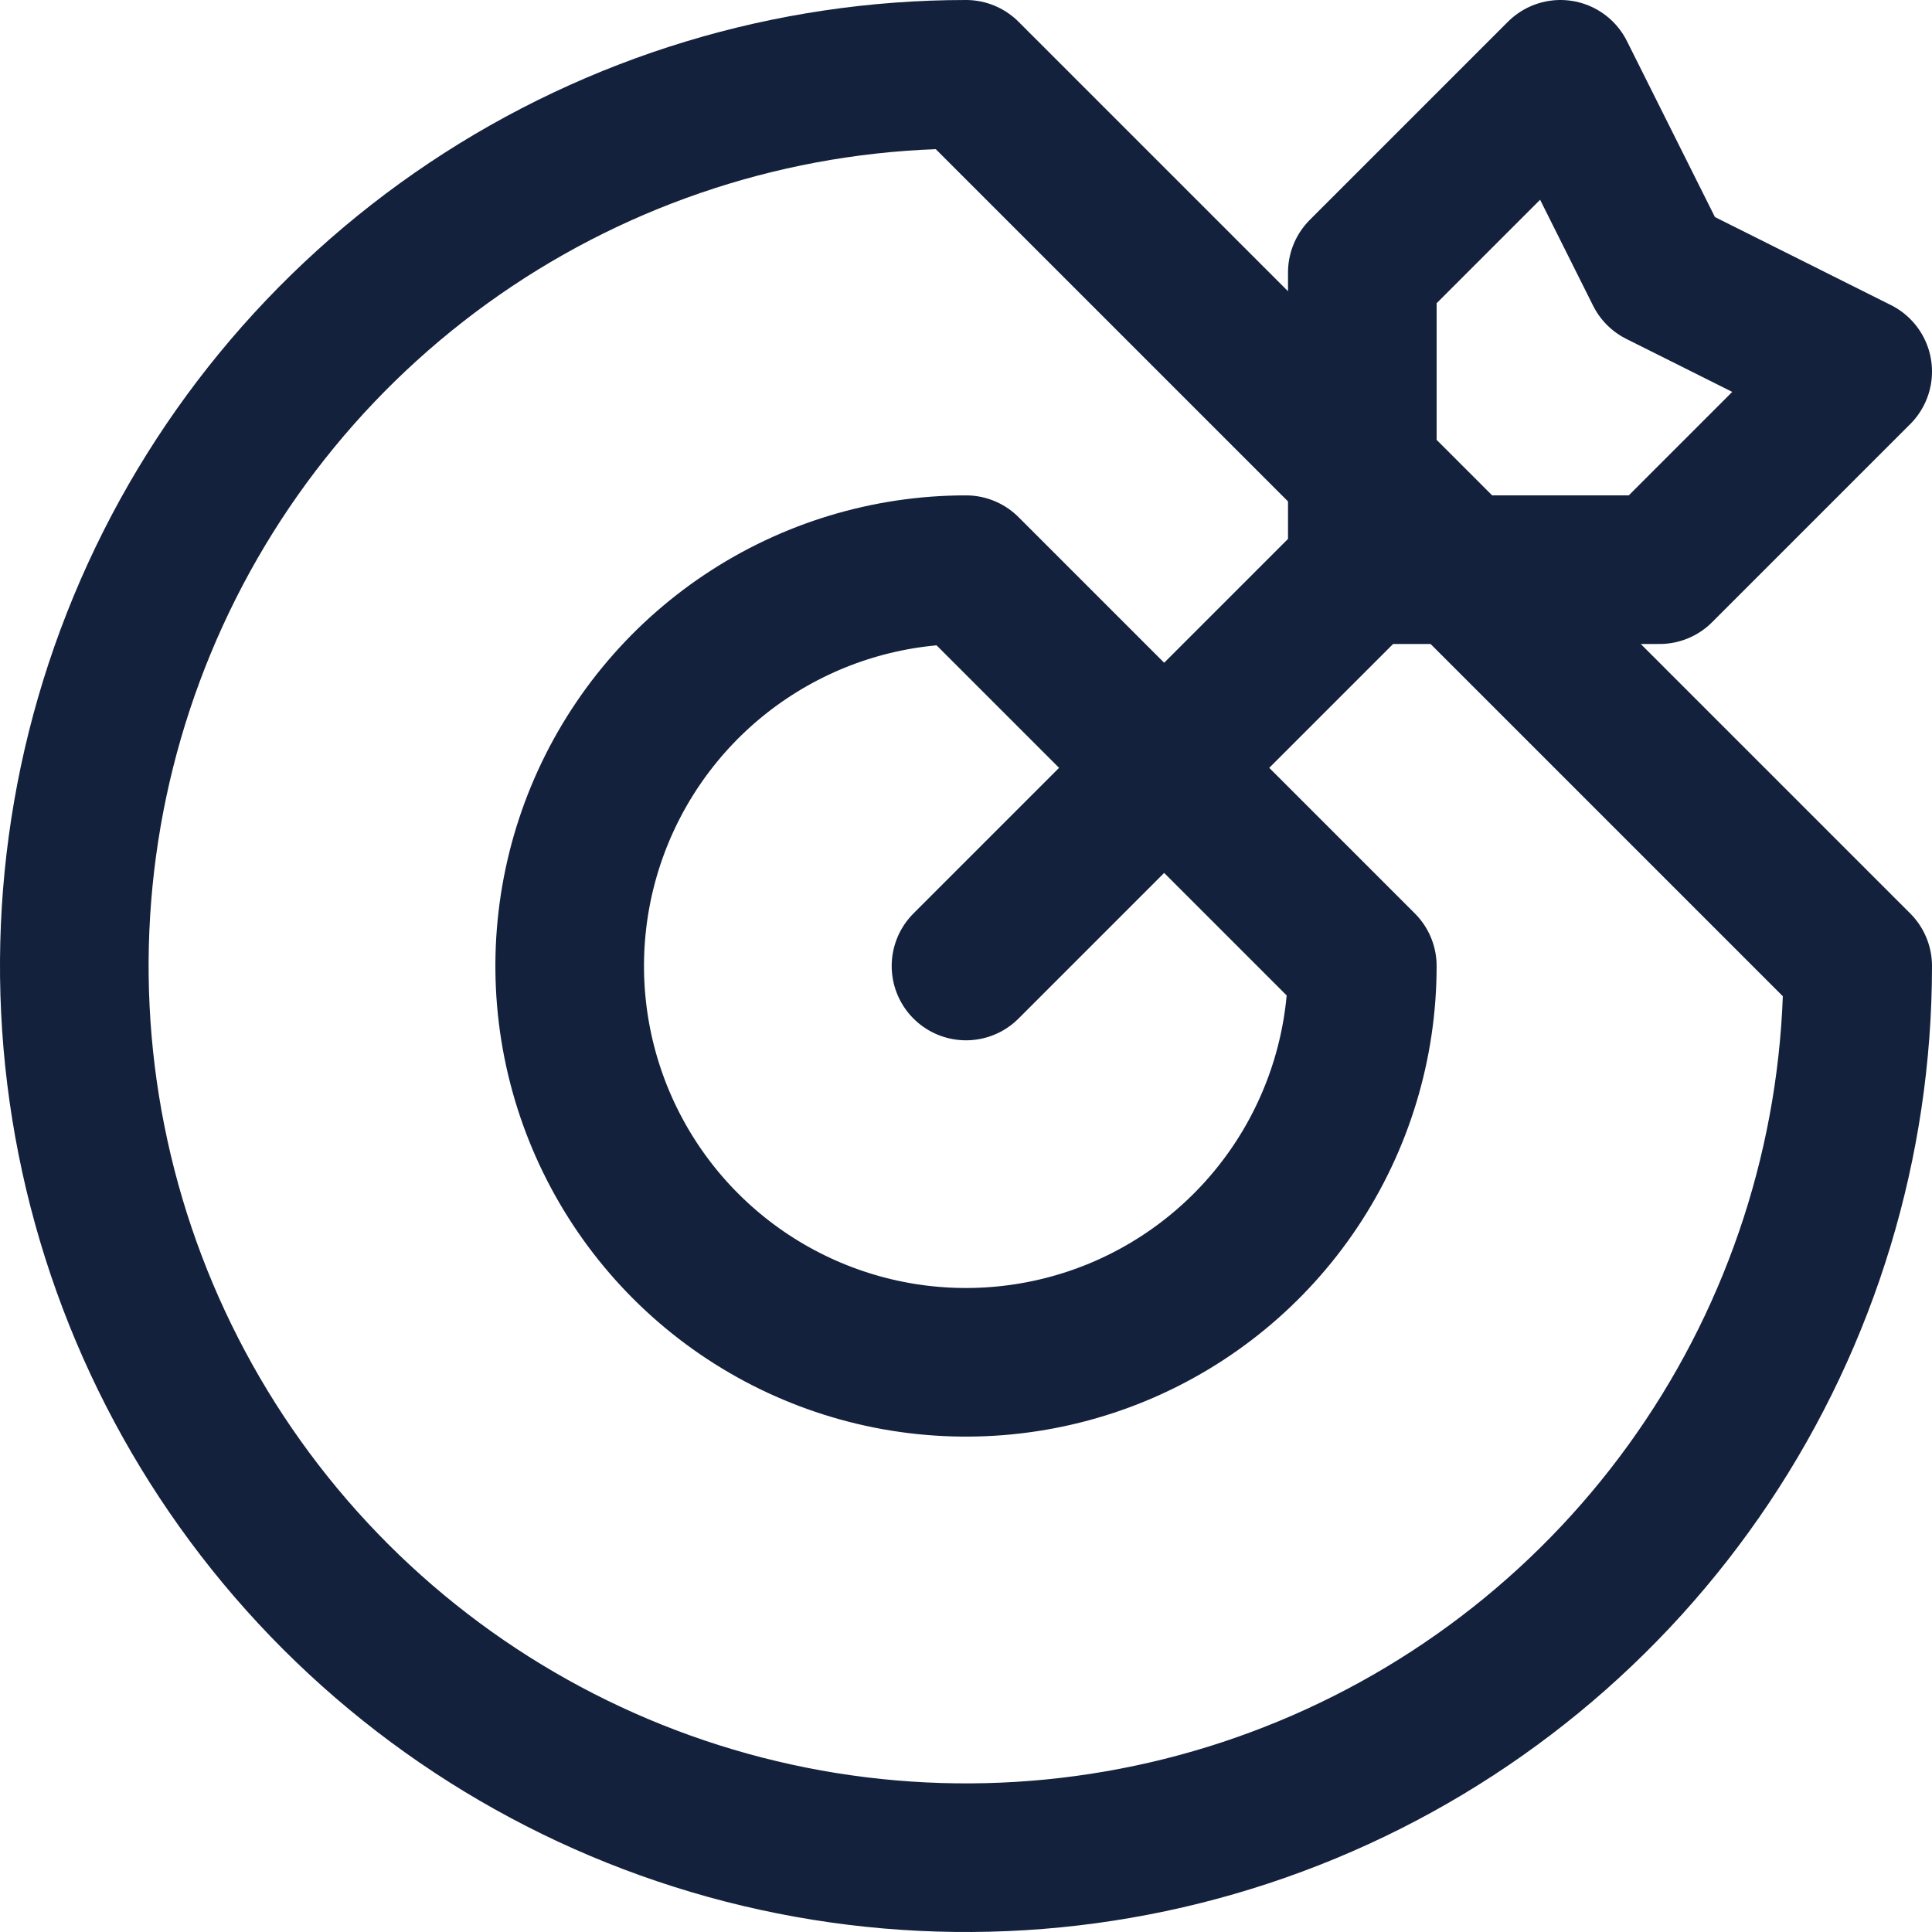
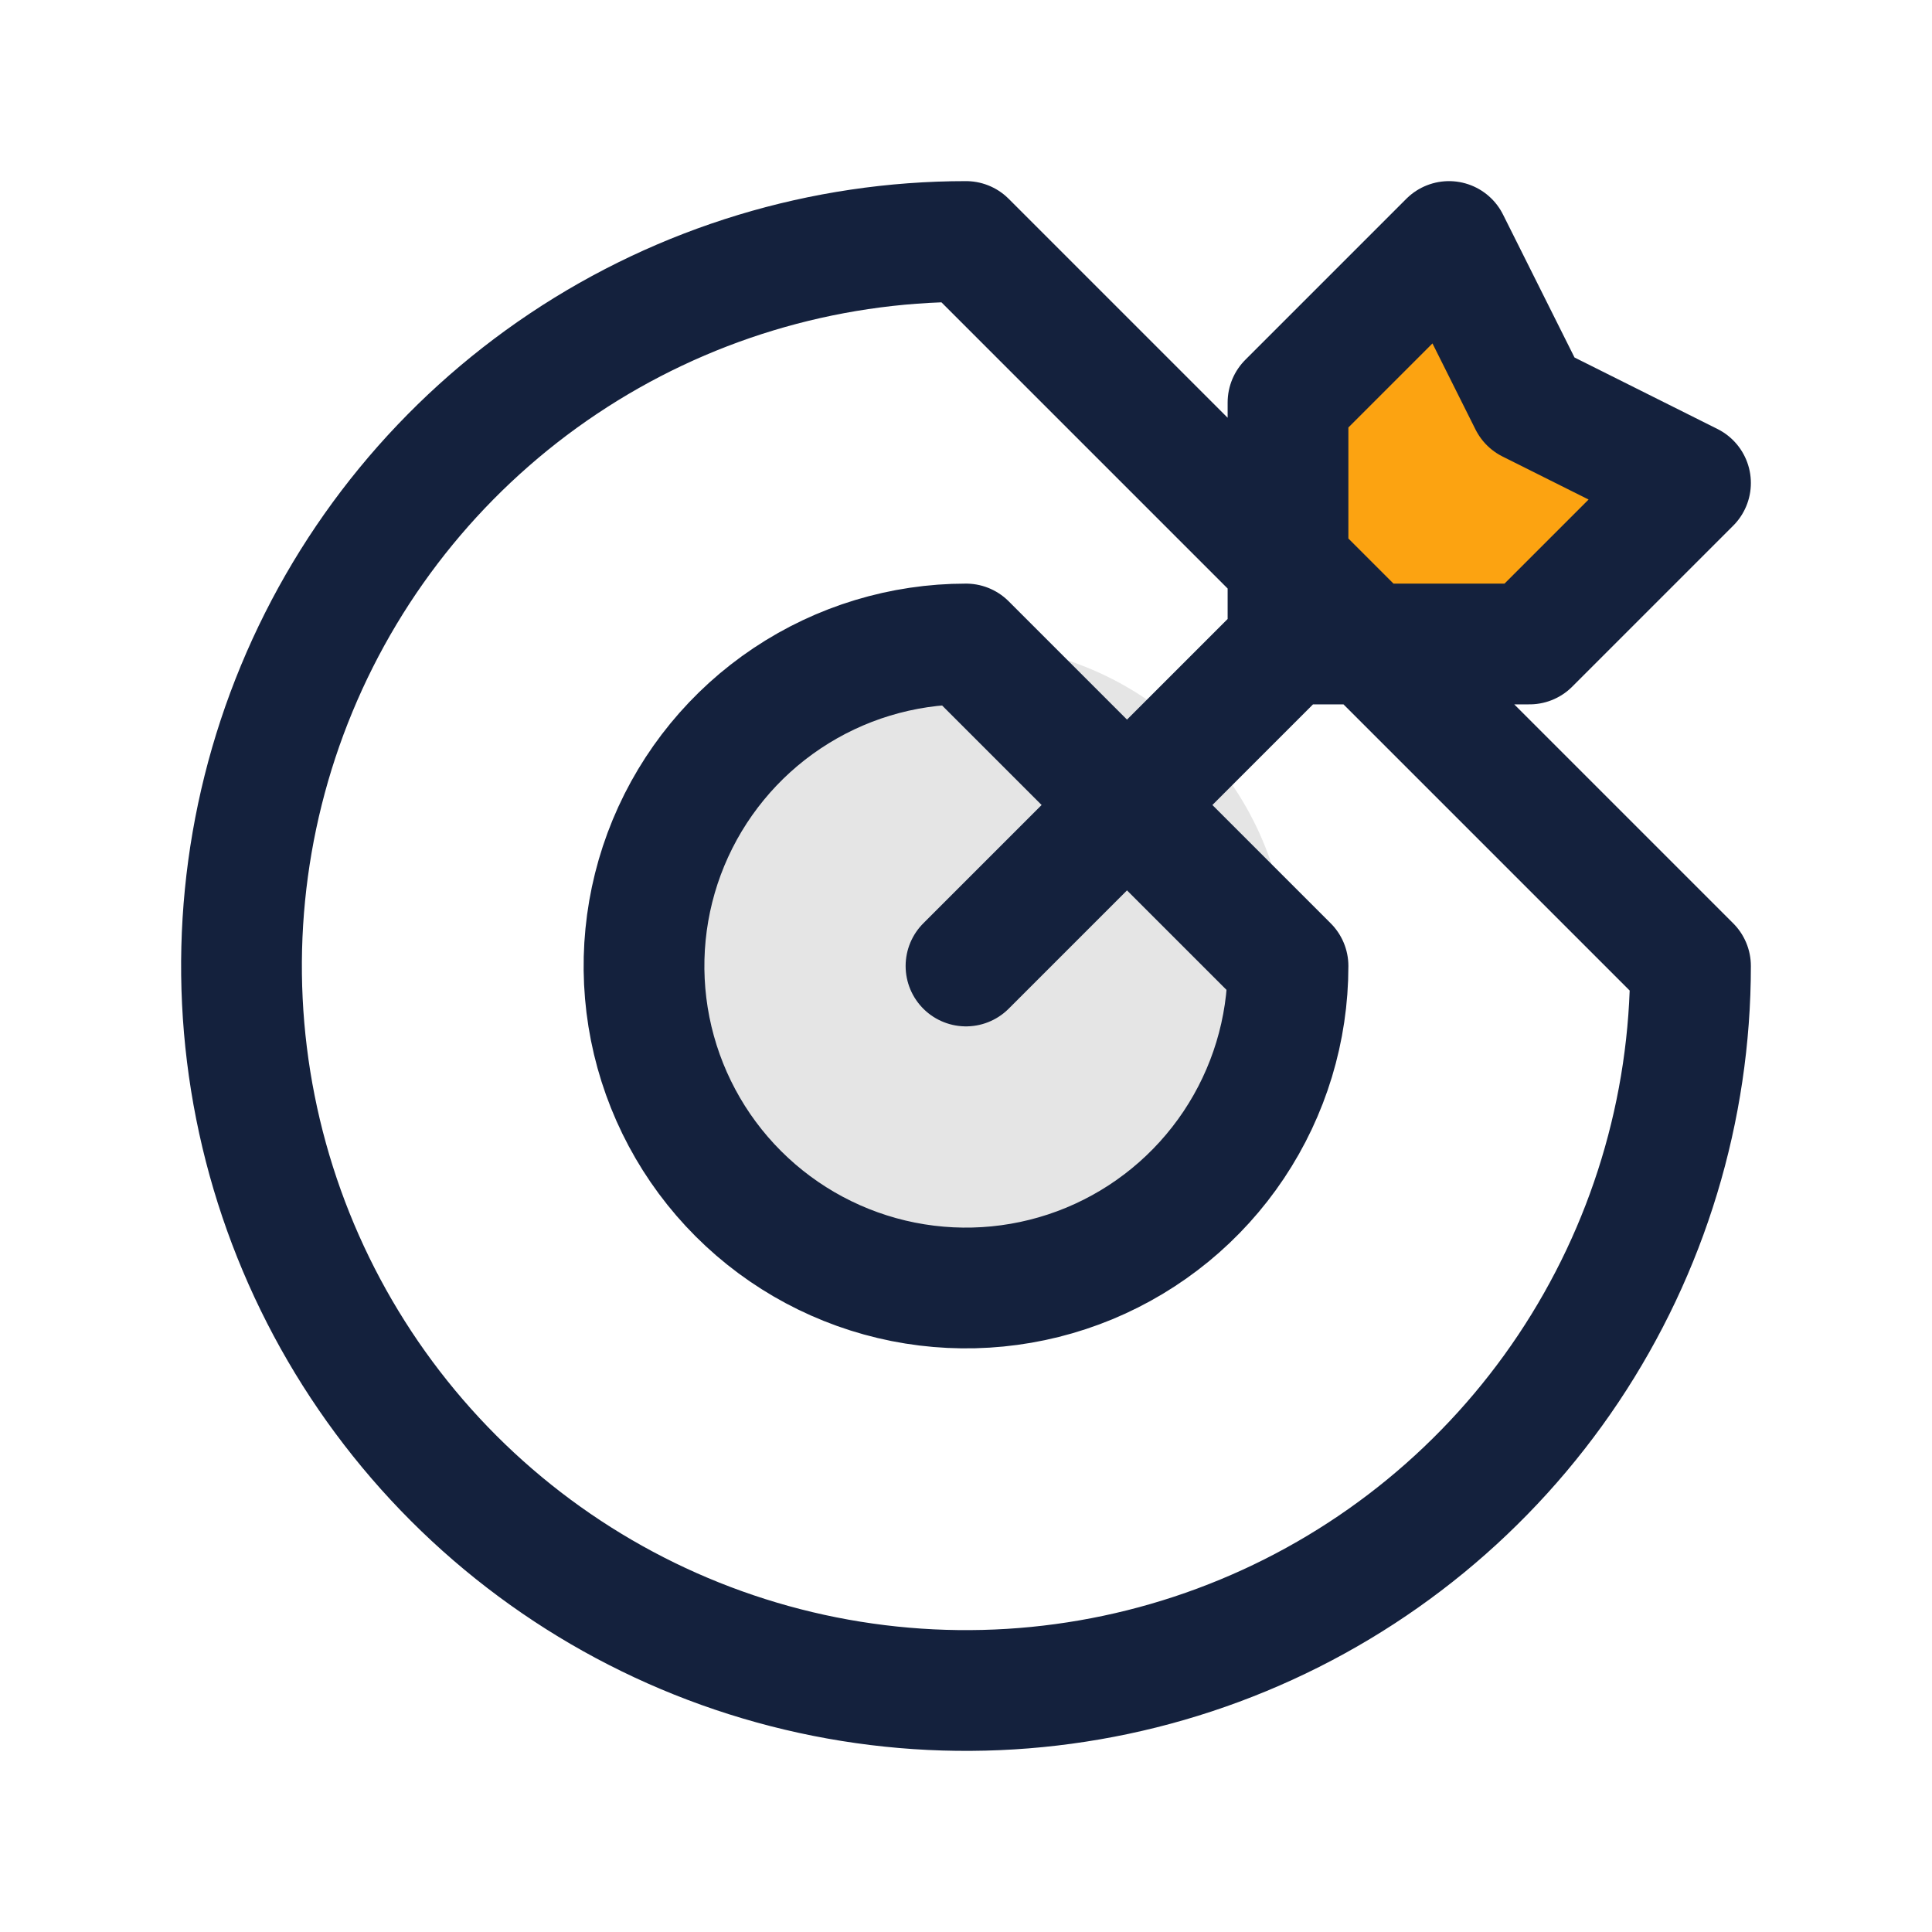
- <svg xmlns="http://www.w3.org/2000/svg" width="52" height="52" viewBox="0 0 52 52" fill="none">
-   <path d="M50 26C50 30.747 48.592 35.387 45.955 39.334C43.318 43.281 39.57 46.357 35.184 48.173C30.799 49.99 25.973 50.465 21.318 49.539C16.662 48.613 12.386 46.327 9.029 42.971C5.673 39.614 3.387 35.338 2.461 30.682C1.535 26.027 2.01 21.201 3.827 16.816C5.643 12.43 8.72 8.682 12.666 6.045C16.613 3.408 21.253 2 26 2L50 26ZM26 15.333C23.89 15.333 21.828 15.959 20.074 17.131C18.32 18.303 16.953 19.969 16.145 21.918C15.338 23.867 15.127 26.012 15.538 28.081C15.95 30.15 16.966 32.051 18.457 33.542C19.949 35.034 21.85 36.05 23.919 36.462C25.988 36.873 28.133 36.662 30.082 35.855C32.031 35.047 33.697 33.68 34.869 31.926C36.041 30.172 36.667 28.11 36.667 26L26 15.333ZM26 26L36.667 15.333L26 26ZM42 2L36.667 7.333V15.333H44.667L50 10L44.667 7.333L42 2Z" stroke="#14213D" stroke-width="4" stroke-linecap="round" stroke-linejoin="round" />
+ <svg xmlns="http://www.w3.org/2000/svg" width="64" height="64" viewBox="0 0 64 64" fill="none">
+   <path d="M32 42.667C37.891 42.667 42.667 37.891 42.667 32C42.667 26.109 37.891 21.333 32 21.333C26.109 21.333 21.333 26.109 21.333 32C21.333 37.891 26.109 42.667 32 42.667Z" fill="#E5E5E5" />
+   <path d="M48 8L42.667 13.333V21.333H50.667L56 16L50.667 13.333L48 8Z" fill="#FCA311" />
+   <path d="M56 32C56 36.747 54.592 41.387 51.955 45.334C49.318 49.281 45.57 52.357 41.184 54.173C36.799 55.99 31.973 56.465 27.318 55.539C22.662 54.613 18.386 52.327 15.029 48.971C11.673 45.614 9.387 41.338 8.461 36.682C7.535 32.027 8.01 27.201 9.827 22.816C11.643 18.43 14.72 14.682 18.666 12.045C22.613 9.408 27.253 8 32 8L56 32ZM32 21.333C29.89 21.333 27.828 21.959 26.074 23.131C24.32 24.303 22.953 25.969 22.145 27.918C21.338 29.867 21.127 32.012 21.538 34.081C21.95 36.15 22.966 38.051 24.457 39.542C25.949 41.034 27.85 42.05 29.919 42.462C31.988 42.873 34.133 42.662 36.082 41.855C38.031 41.047 39.697 39.68 40.869 37.926C42.041 36.172 42.667 34.11 42.667 32L32 21.333ZM32 32L42.667 21.333L32 32ZM48 8L42.667 13.333V21.333H50.667L56 16L50.667 13.333L48 8Z" stroke="#14213D" stroke-width="4" stroke-linecap="round" stroke-linejoin="round" />
</svg>
